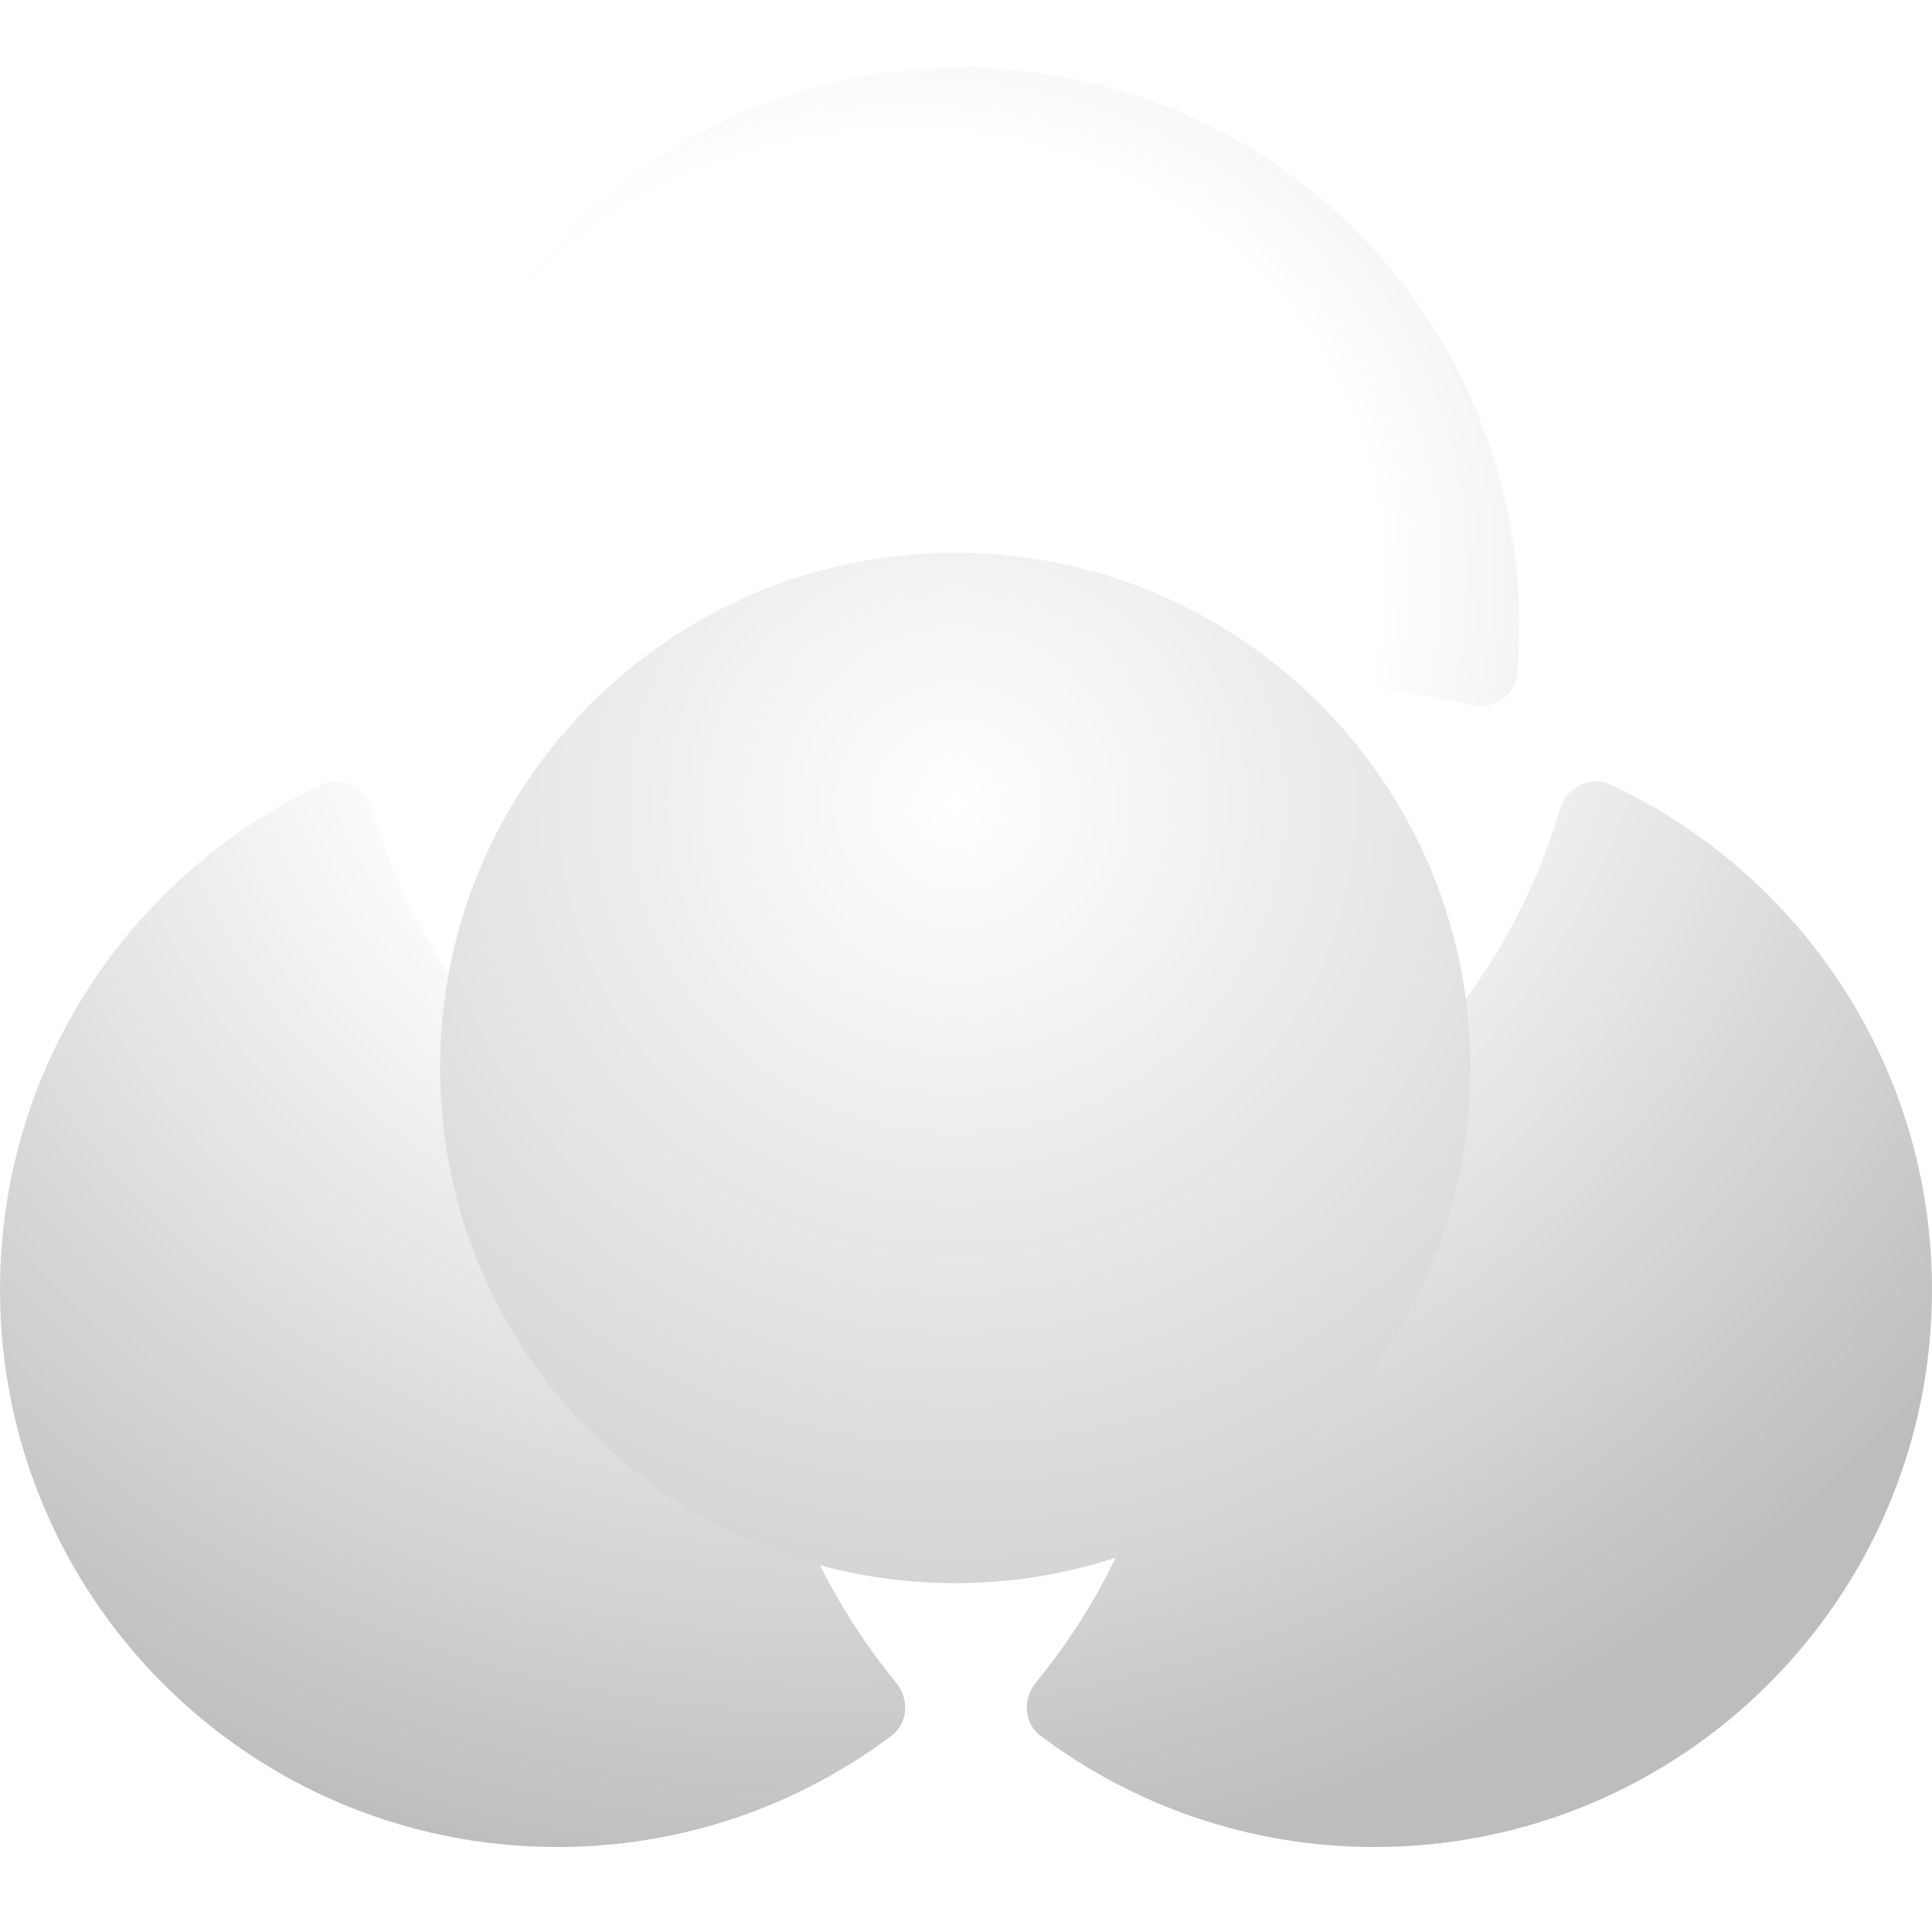
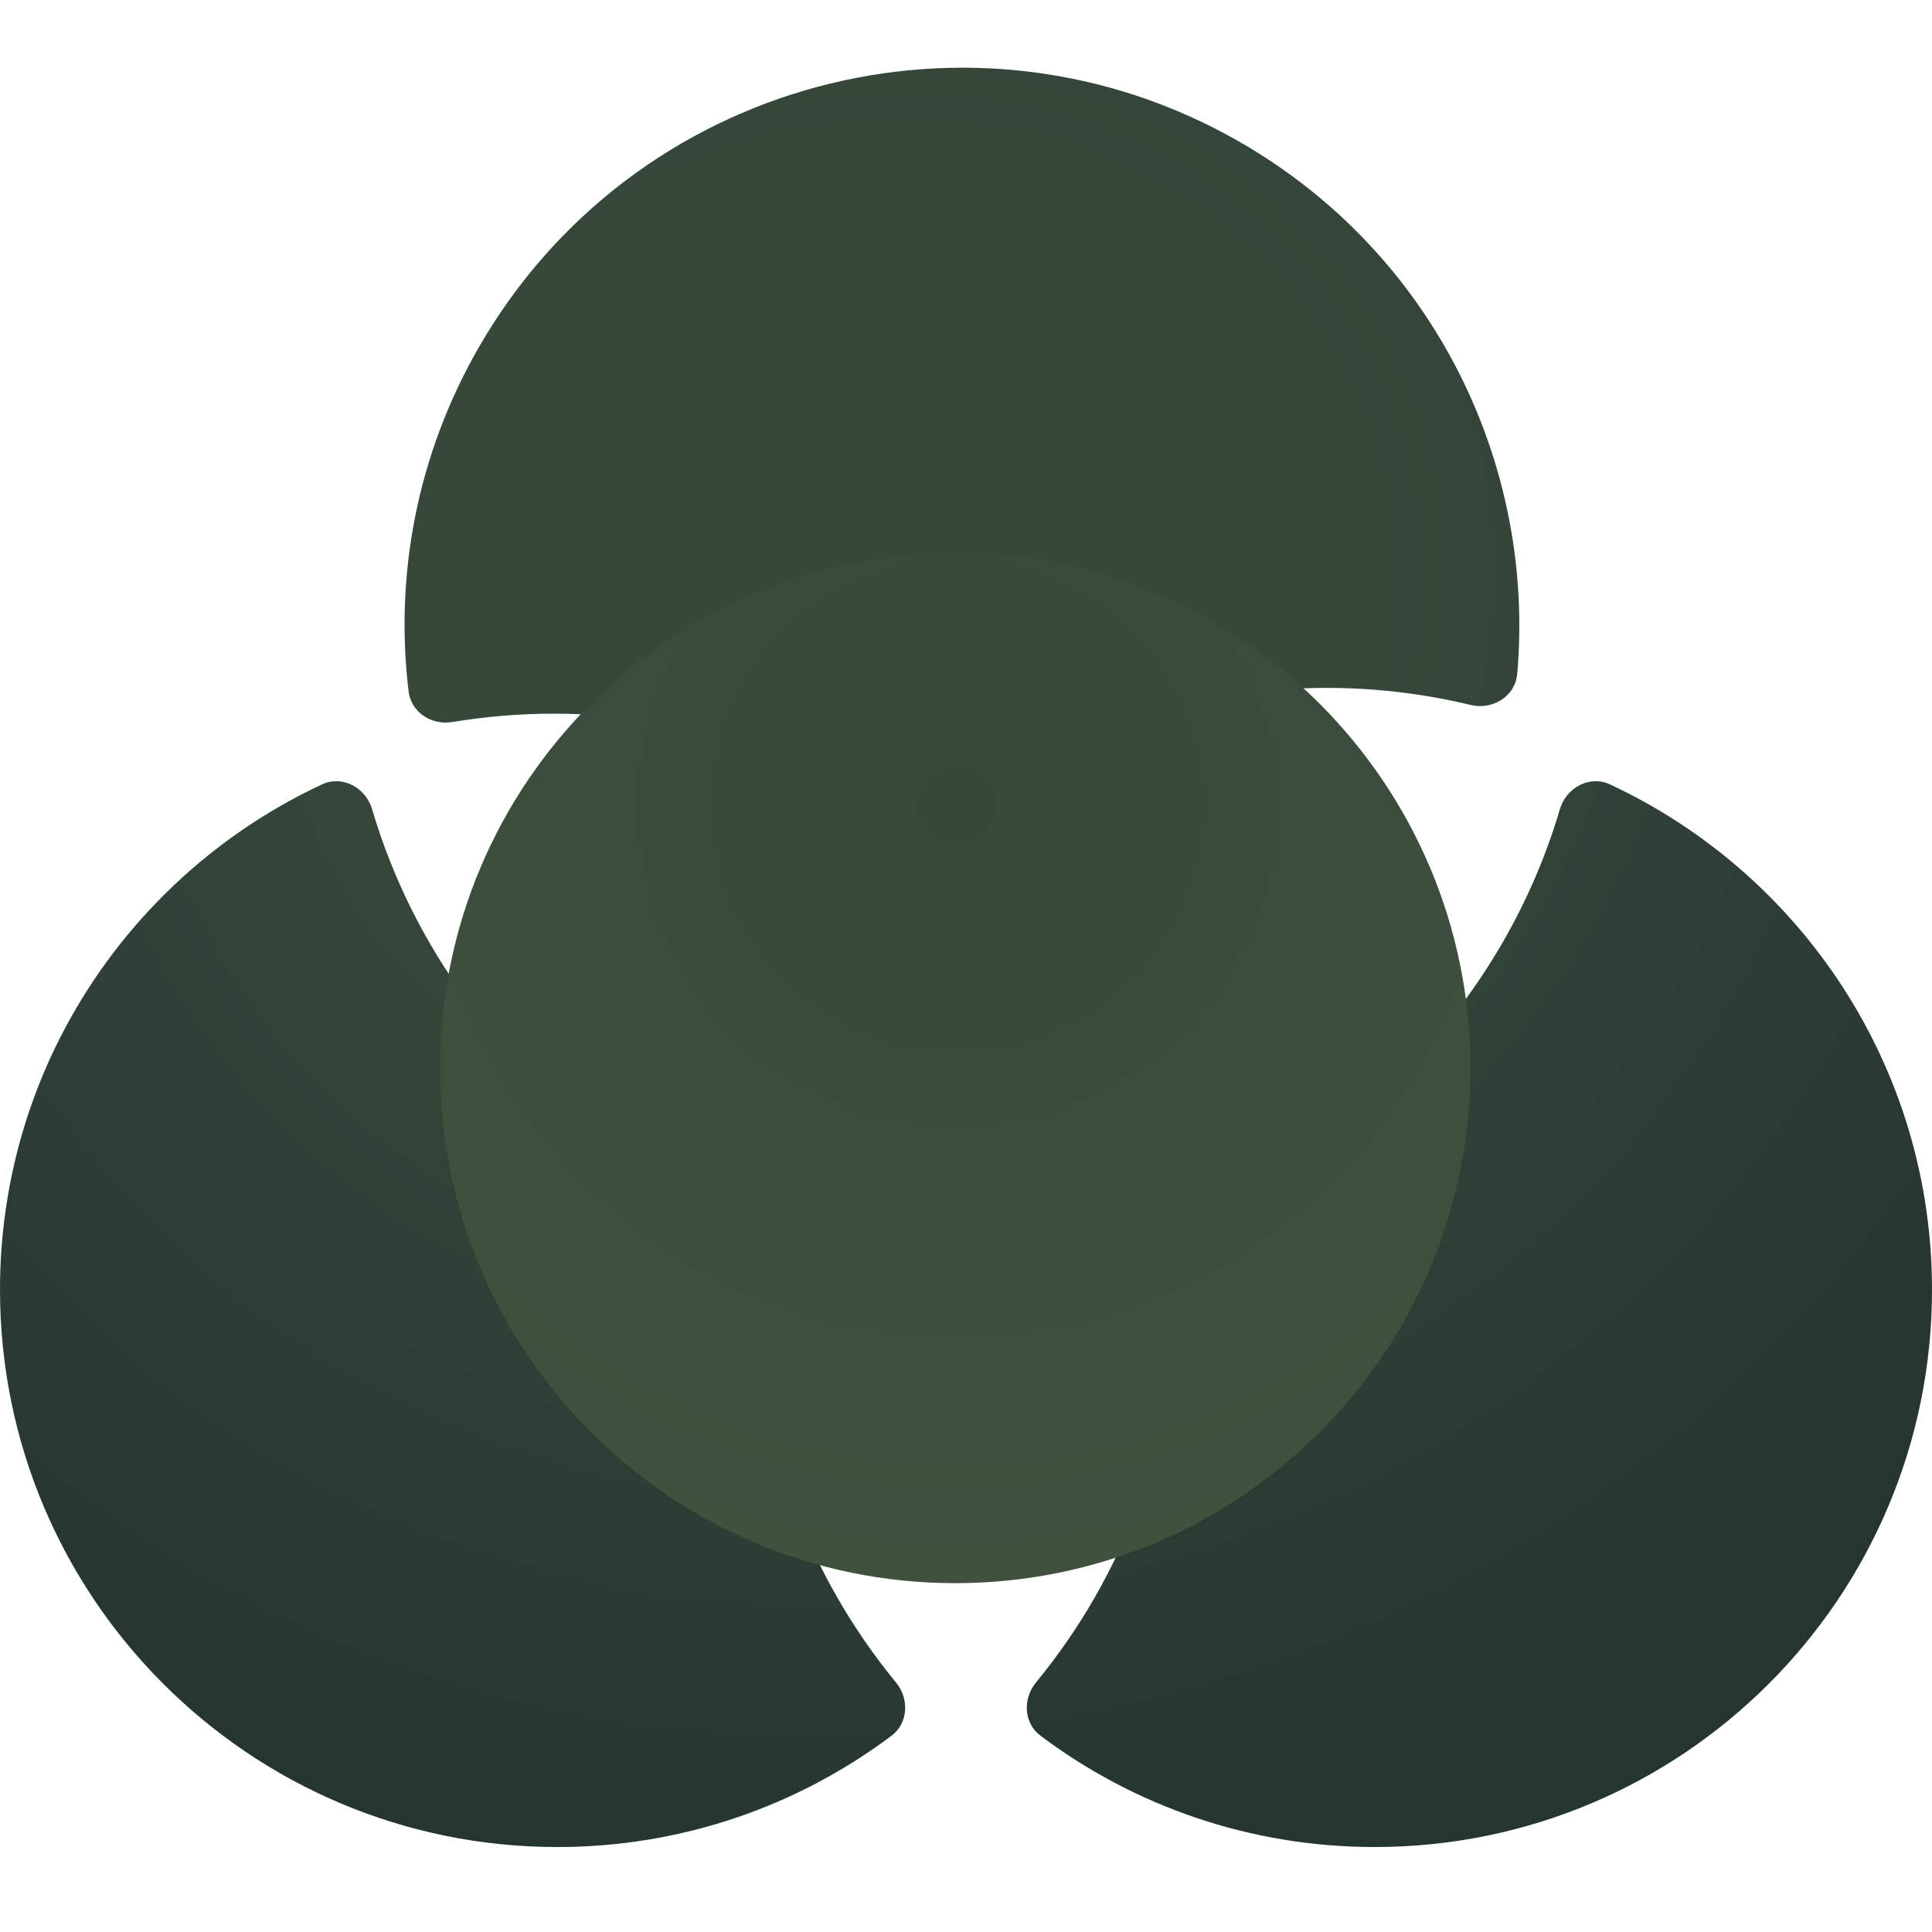
<svg xmlns="http://www.w3.org/2000/svg" width="180" height="180" viewBox="0 0 180 180" fill="none">
  <path d="M29.997 73.083C31.905 72.193 34.074 73.381 34.671 75.4C39.915 93.126 53.445 107.293 70.775 113.416C70.518 115.629 70.385 117.879 70.385 120.16C70.385 134.057 75.301 146.803 83.485 156.762C84.731 158.278 84.623 160.541 83.054 161.719C74.38 168.227 63.602 172.083 51.923 172.083C23.247 172.083 5.20478e-05 148.837 0 120.16C0 99.32 12.279 81.349 29.997 73.083ZM145.329 75.4C145.926 73.381 148.095 72.193 150.003 73.083C167.721 81.349 180 99.32 180 120.16C180 148.837 156.753 172.083 128.077 172.083C116.398 172.083 105.62 168.227 96.946 161.719C95.377 160.541 95.269 158.278 96.515 156.762C104.699 146.803 109.615 134.057 109.615 120.16C109.615 117.879 109.482 115.629 109.225 113.416C126.555 107.293 140.085 93.126 145.329 75.4ZM44.656 32.277C58.994 7.442 90.751 -1.066 115.585 13.272C133.633 23.692 143.057 43.312 141.356 62.788C141.173 64.886 139.061 66.17 137.014 65.678C119.04 61.356 100.005 65.99 86.037 77.937C84.25 76.608 82.368 75.367 80.393 74.227C68.358 67.278 54.86 65.162 42.144 67.271C40.208 67.592 38.303 66.367 38.067 64.419C36.768 53.653 38.817 42.391 44.656 32.277Z" fill="url(#paint0_radial_156_351)" />
  <circle cx="89" cy="99.5" r="48" fill="url(#paint1_radial_156_351)" />
  <defs>
    <radialGradient id="paint0_radial_156_351" cx="0" cy="0" r="1" gradientUnits="userSpaceOnUse" gradientTransform="translate(82.2539 55.5) rotate(75.5595) scale(120.301 130.622)">
-       <stop offset="0.355" stop-color="white" />
-       <stop offset="1" stop-color="#BDBDBD" />
+       <stop offset="0.355" stop-color="#35483a" />
+       <stop offset="1" stop-color="#25352f" />
    </radialGradient>
    <radialGradient id="paint1_radial_156_351" cx="0" cy="0" r="1" gradientUnits="userSpaceOnUse" gradientTransform="translate(89.2539 75) rotate(90.2007) scale(72.5004)">
-       <stop stop-color="white" />
-       <stop offset="1" stop-color="#D5D5D5" />
+       <stop stop-color="#35483a" />
+       <stop offset="1" stop-color="#40523e" />
    </radialGradient>
  </defs>
</svg>
